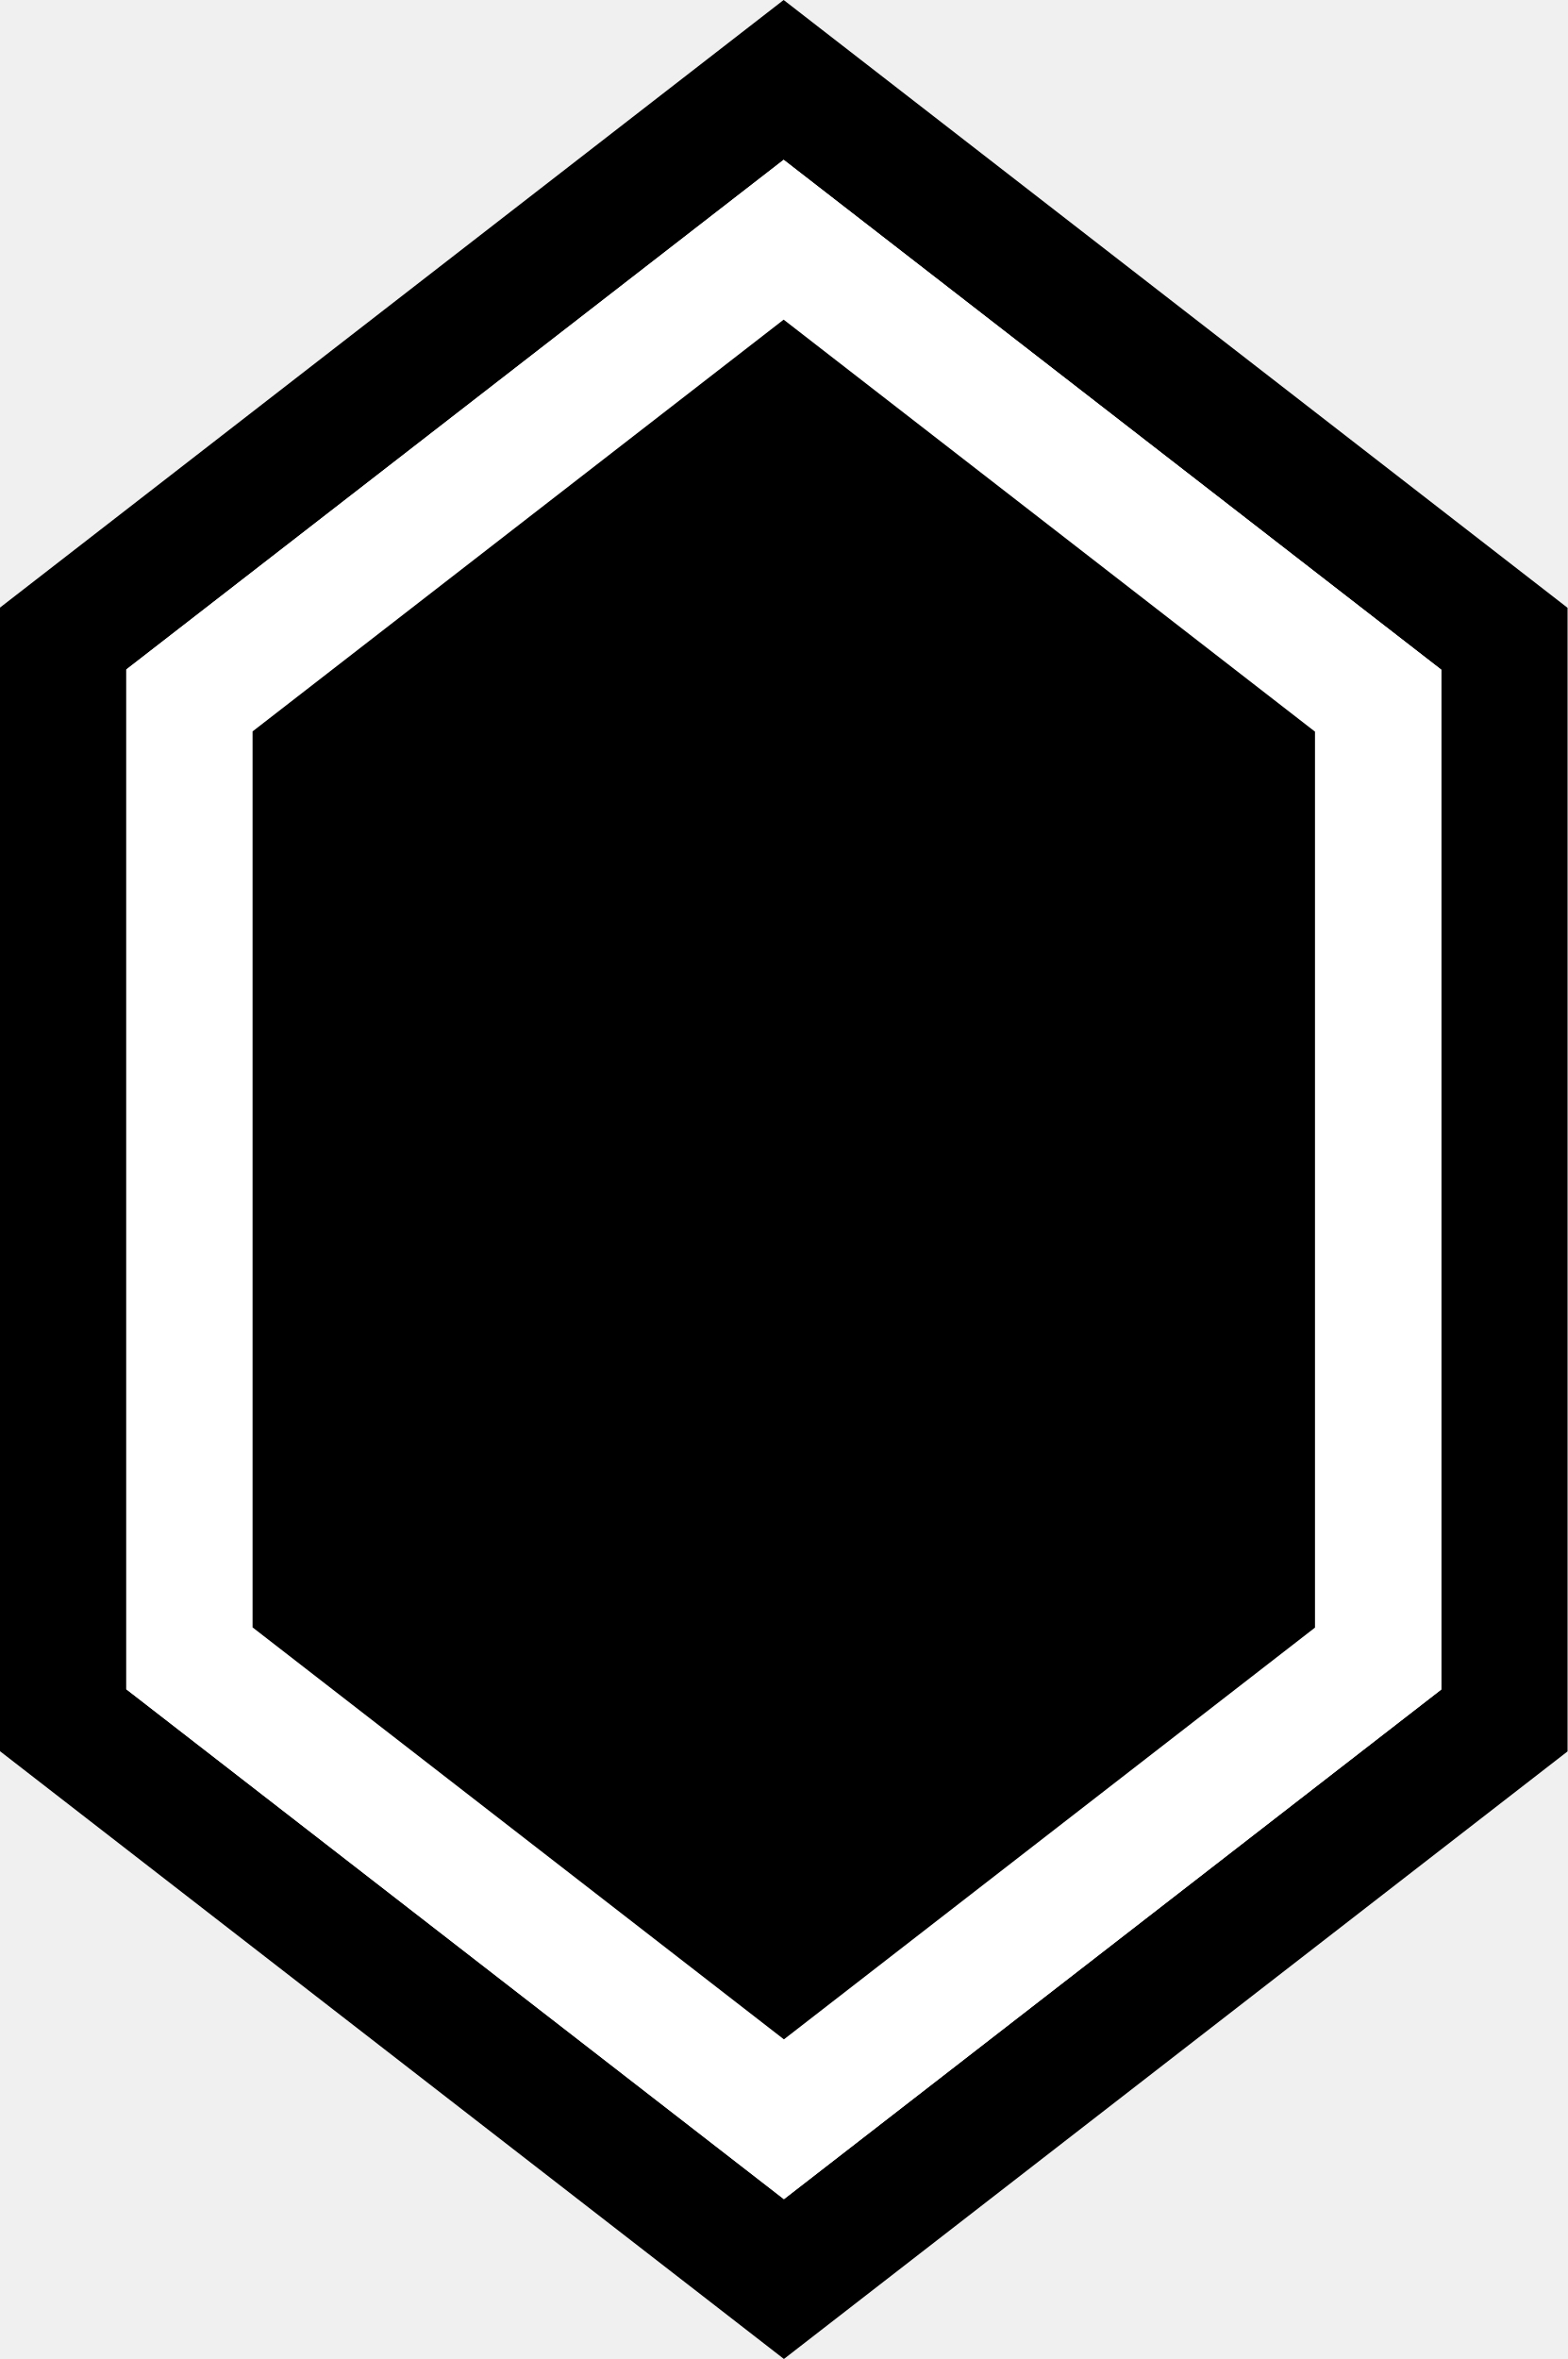
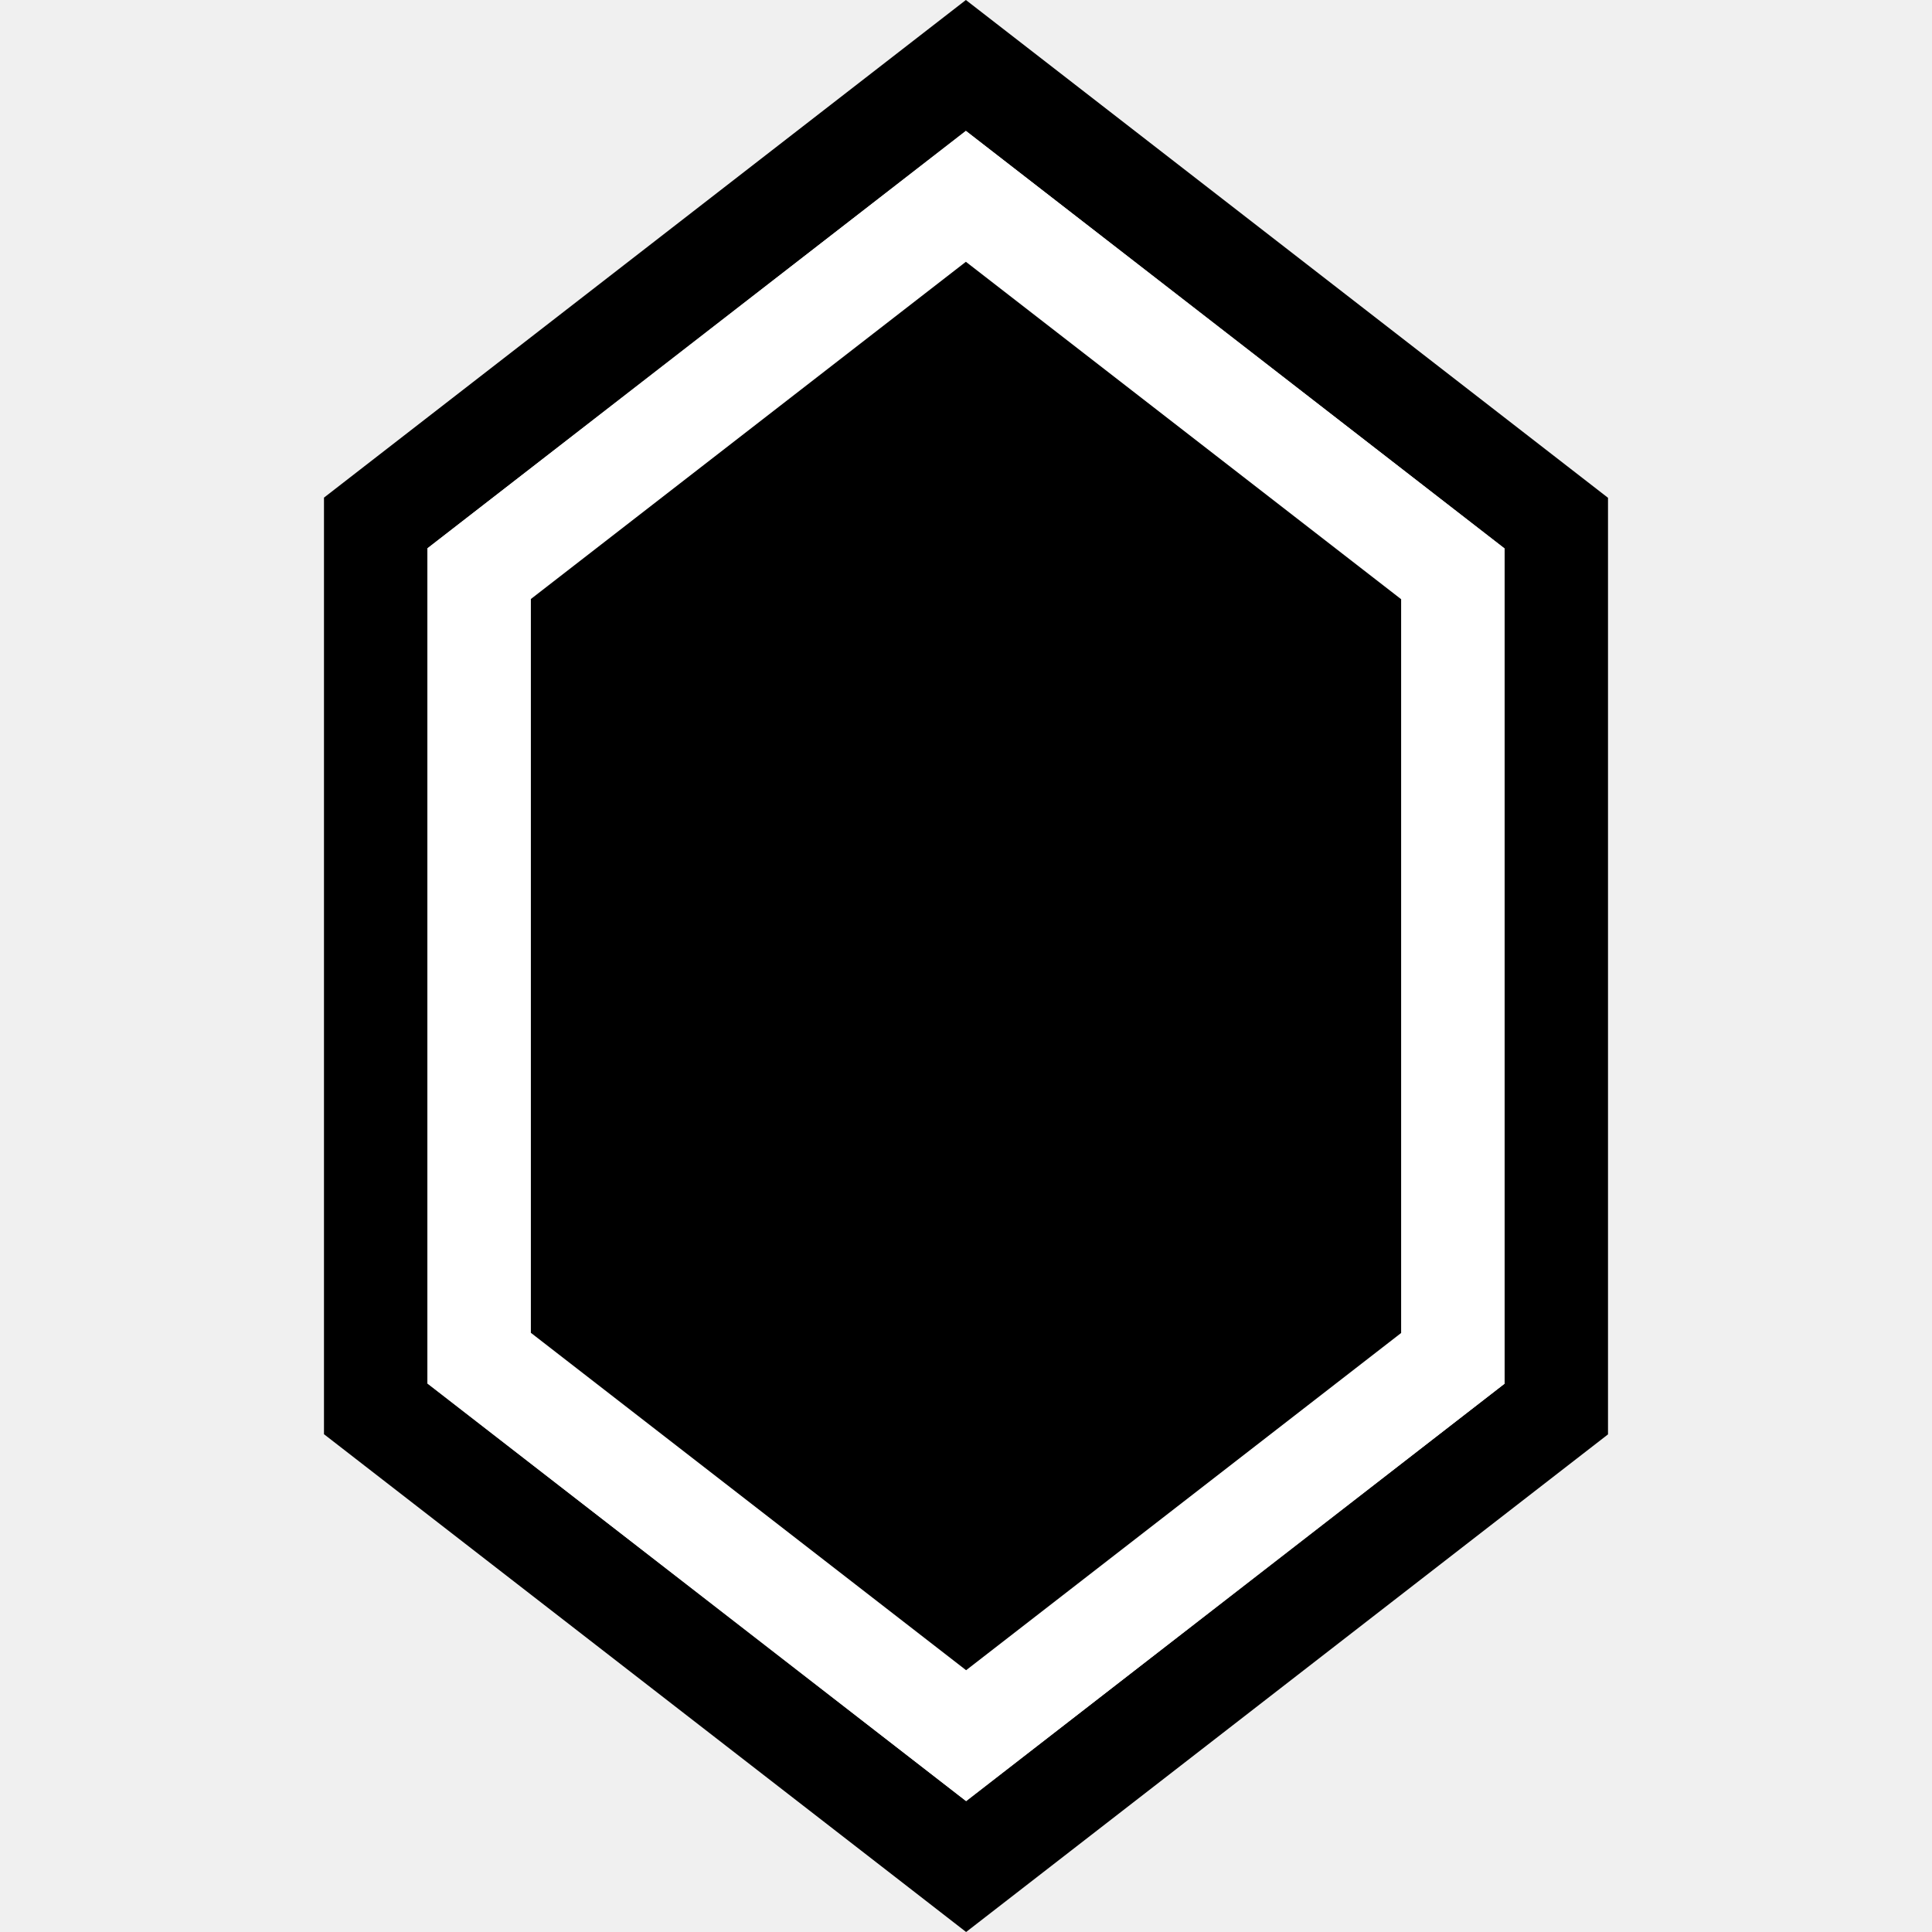
- <svg xmlns="http://www.w3.org/2000/svg" viewBox="0 0 87.429 131.548">
+ <svg xmlns="http://www.w3.org/2000/svg" viewBox="0 0 120 120">
  <defs>
    <style>
            .cls-2 {
            fill: #fff;
            }
        </style>
  </defs>
  <g>
-     <path d="M43.707,8.912,80.386,37.346V94.214L43.722,122.636,7.044,94.2V37.334L43.707,8.912m0-8.912L39.392,3.345,2.728,31.767,0,33.882V97.654l2.728,2.115L39.407,128.2l4.315,3.346,4.316-3.346L84.7,99.78l2.728-2.114V33.894L84.7,31.779,48.023,3.345,43.707,0Z" />
-     <g>
-       <polygon points="10.566 92.476 10.566 39.06 43.707 13.368 76.864 39.072 76.864 92.488 43.722 118.18 10.566 92.476" />
-       <path class="cls-2" d="M43.707,17.825,73.342,40.8V90.762l-29.62,22.961L14.087,90.75V40.786l29.62-22.961m0-8.913L7.044,37.334V94.2l36.678,28.434L80.386,94.214V37.346L43.707,8.912Z" />
-     </g>
+     <path d="M59.993,8.13,93.452,34.068V85.943L60.007,111.87,26.549,85.93V34.057L59.993,8.13m0-8.13L56.057,3.051,22.612,28.978l-2.489,1.93V89.081l2.489,1.93,33.459,25.935L60.007,120l3.937-3.052L97.387,91.021l2.489-1.929V30.919l-2.489-1.93L63.93,3.051Z" />
+     <polygon points="29.761 84.358 29.761 35.631 59.993 12.194 90.239 35.642 90.239 84.369 60.007 107.805 29.761 84.358" />
+     <path class="cls-2" d="M59.993,16.26,87.027,37.218V82.794L60.007,103.74,32.973,82.783V37.206L59.993,16.26m0-8.13L26.549,34.057V85.93l33.458,25.938L93.452,85.943V34.068Z" />
  </g>
</svg>
